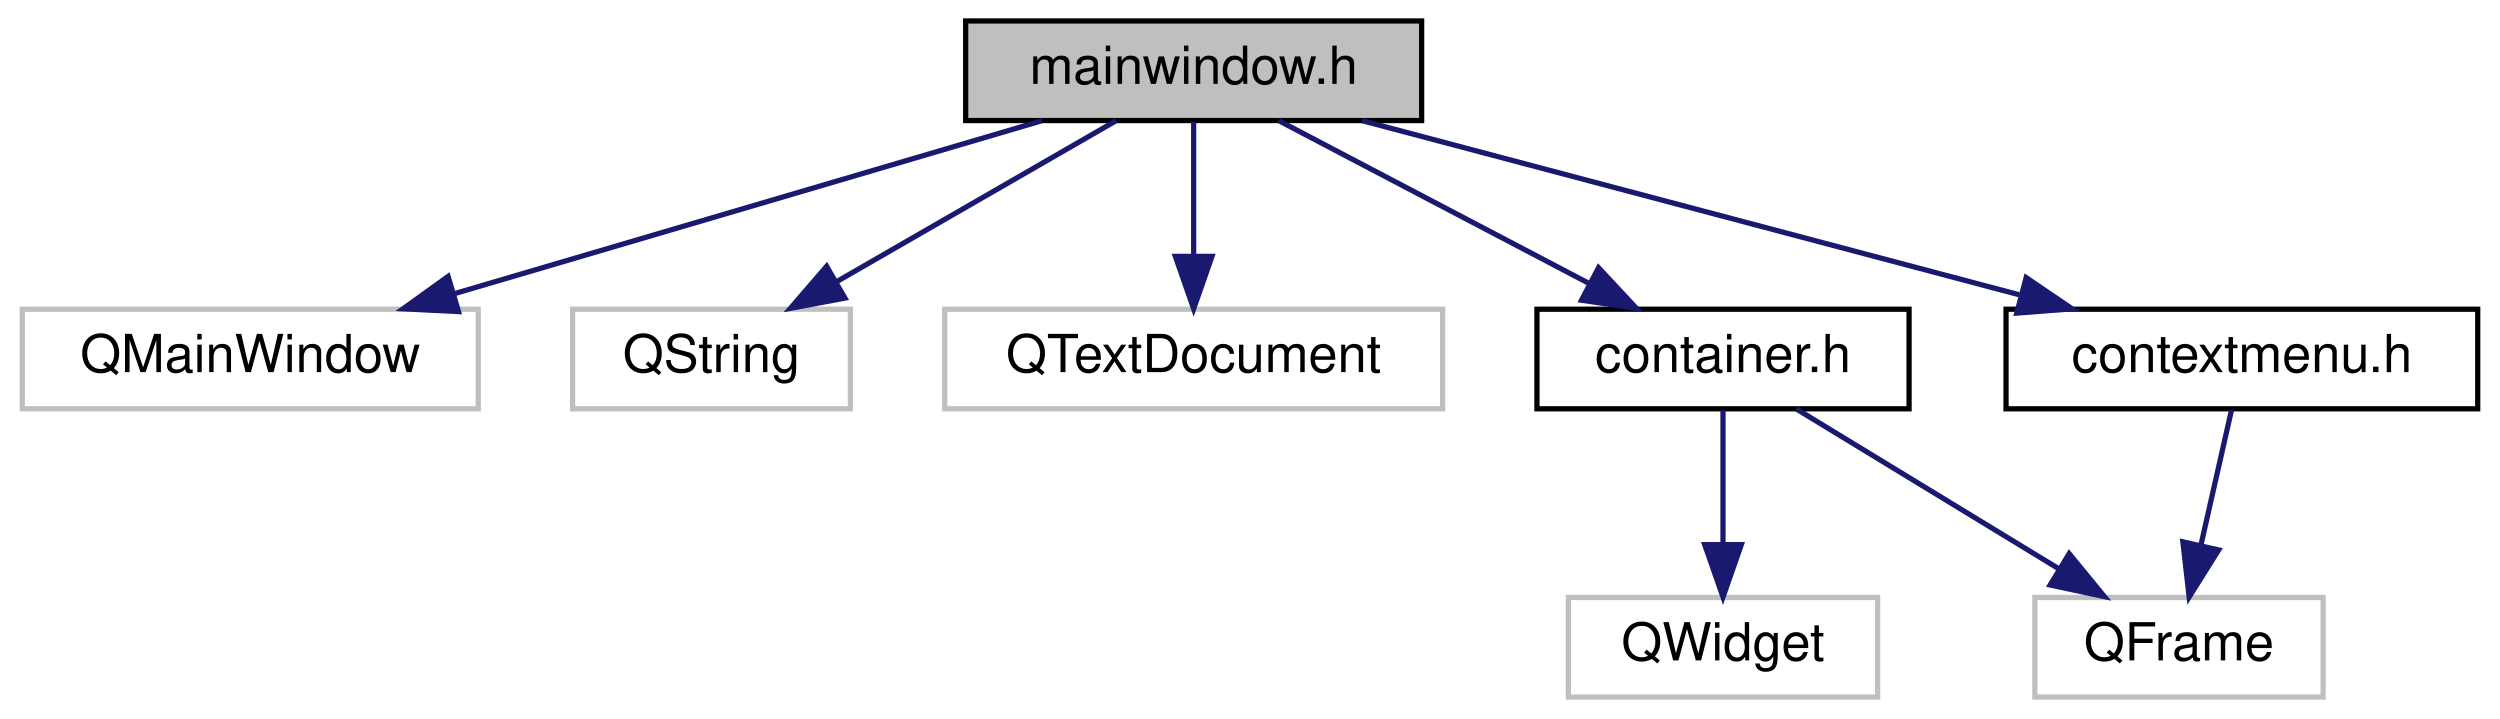
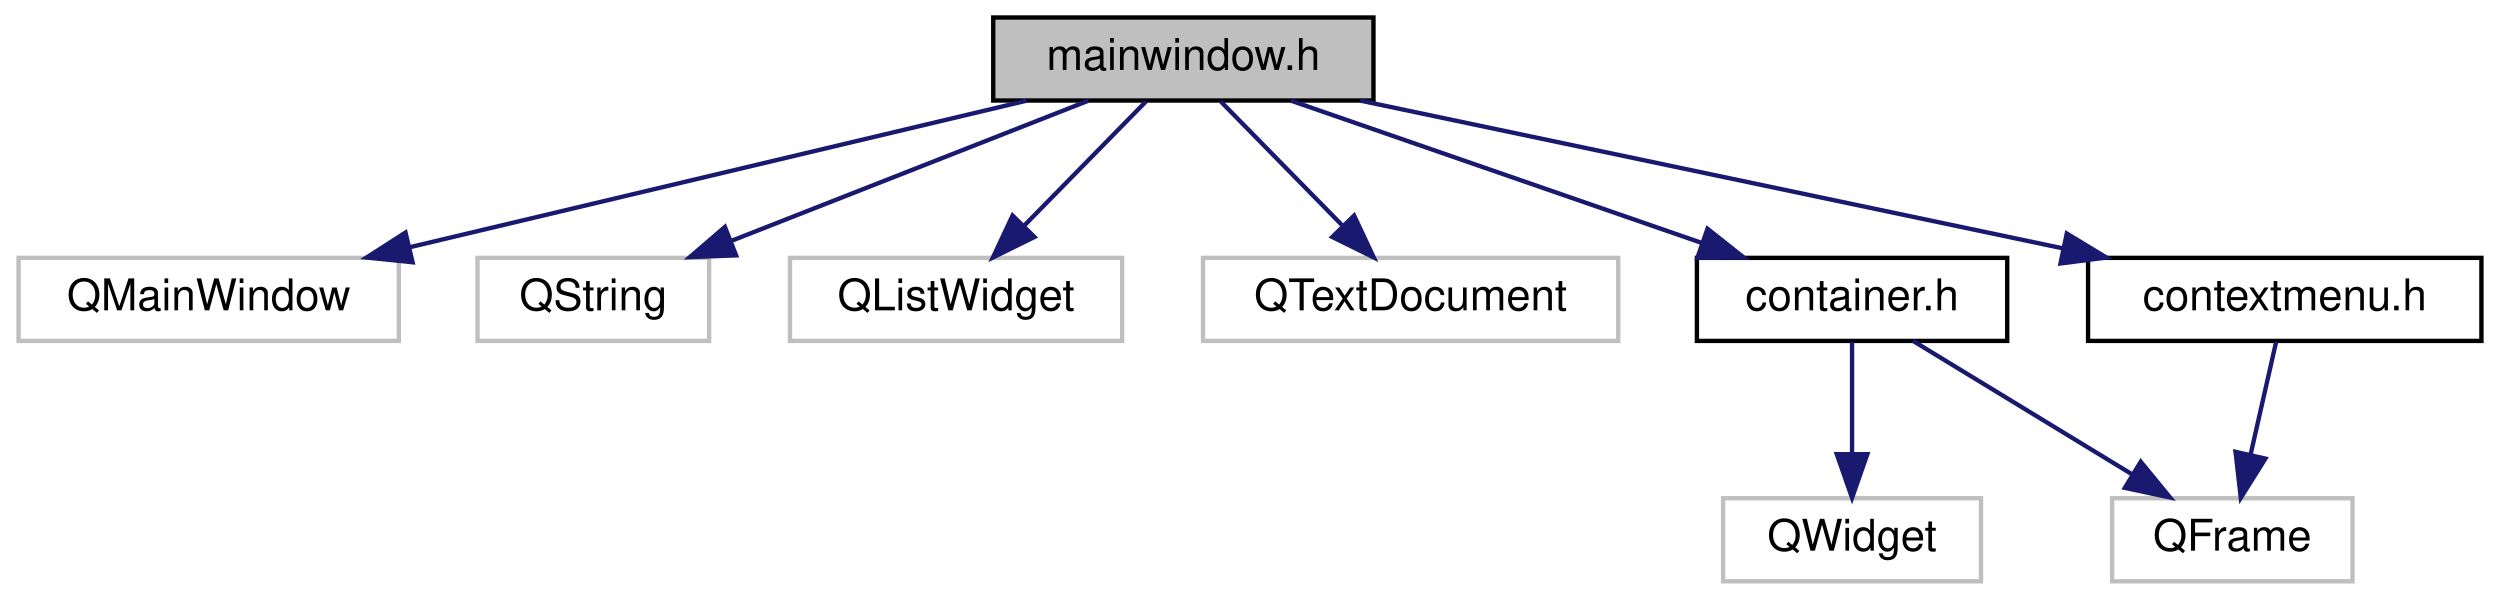
- <svg xmlns="http://www.w3.org/2000/svg" xmlns:xlink="http://www.w3.org/1999/xlink" width="477pt" height="137pt" viewBox="0.00 0.00 476.50 137.00">
+ <svg xmlns="http://www.w3.org/2000/svg" xmlns:xlink="http://www.w3.org/1999/xlink" width="572pt" height="137pt" viewBox="0.00 0.00 571.50 137.00">
  <g id="graph0" class="graph" transform="scale(1 1) rotate(0) translate(4 133)">
    <g id="node1" class="node">
      <g id="a_node1">
        <a xlink:title=" ">
-           <polygon fill="#bfbfbf" stroke="black" points="267,-129 180,-129 180,-110 267,-110 267,-129" />
-           <text text-anchor="middle" x="223.5" y="-117" font-family="Helvetica,sans-Serif" font-size="10.00">mainwindow.h</text>
+           <polygon fill="#bfbfbf" stroke="black" points="310,-129 223,-129 223,-110 310,-110 310,-129" />
+           <text text-anchor="middle" x="266.5" y="-117" font-family="Helvetica,sans-Serif" font-size="10.00">mainwindow.h</text>
        </a>
      </g>
    </g>
    <g id="node2" class="node">
      <g id="a_node2">
        <a xlink:title=" ">
          <polygon fill="none" stroke="#bfbfbf" points="87,-74 0,-74 0,-55 87,-55 87,-74" />
          <text text-anchor="middle" x="43.5" y="-62" font-family="Helvetica,sans-Serif" font-size="10.00">QMainWindow</text>
        </a>
      </g>
    </g>
    <g id="edge1" class="edge">
-       <path fill="none" stroke="midnightblue" d="M194.58,-109.98C164.23,-101.05 116.33,-86.94 82.62,-77.02" />
-       <polygon fill="midnightblue" stroke="midnightblue" points="83.23,-73.55 72.65,-74.08 81.25,-80.26 83.23,-73.55" />
+       <path fill="none" stroke="midnightblue" d="M230.67,-109.98C192.34,-100.87 131.42,-86.4 89.55,-76.45" />
+       <polygon fill="midnightblue" stroke="midnightblue" points="90.15,-72.99 79.61,-74.08 88.53,-79.8 90.15,-72.99" />
    </g>
    <g id="node3" class="node">
      <g id="a_node3">
        <a xlink:title=" ">
          <polygon fill="none" stroke="#bfbfbf" points="158,-74 105,-74 105,-55 158,-55 158,-74" />
          <text text-anchor="middle" x="131.5" y="-62" font-family="Helvetica,sans-Serif" font-size="10.00">QString</text>
        </a>
      </g>
    </g>
    <g id="edge2" class="edge">
-       <path fill="none" stroke="midnightblue" d="M208.72,-109.98C194.32,-101.69 172.19,-88.94 155.31,-79.22" />
-       <polygon fill="midnightblue" stroke="midnightblue" points="156.96,-76.13 146.55,-74.17 153.47,-82.19 156.96,-76.13" />
+       <path fill="none" stroke="midnightblue" d="M244.81,-109.98C222.7,-101.3 188.18,-87.75 163.05,-77.88" />
+       <polygon fill="midnightblue" stroke="midnightblue" points="164.17,-74.57 153.58,-74.17 161.61,-81.08 164.17,-74.57" />
    </g>
    <g id="node4" class="node">
      <g id="a_node4">
        <a xlink:title=" ">
-           <polygon fill="none" stroke="#bfbfbf" points="271,-74 176,-74 176,-55 271,-55 271,-74" />
-           <text text-anchor="middle" x="223.5" y="-62" font-family="Helvetica,sans-Serif" font-size="10.00">QTextDocument</text>
+           <polygon fill="none" stroke="#bfbfbf" points="252.5,-74 176.5,-74 176.5,-55 252.5,-55 252.5,-74" />
+           <text text-anchor="middle" x="214.5" y="-62" font-family="Helvetica,sans-Serif" font-size="10.00">QListWidget</text>
        </a>
      </g>
    </g>
    <g id="edge3" class="edge">
-       <path fill="none" stroke="midnightblue" d="M223.5,-109.75C223.5,-102.8 223.5,-92.85 223.5,-84.13" />
-       <polygon fill="midnightblue" stroke="midnightblue" points="227,-84.09 223.5,-74.09 220,-84.09 227,-84.09" />
+       <path fill="none" stroke="midnightblue" d="M257.91,-109.75C250.34,-102.03 239.12,-90.6 229.99,-81.28" />
+       <polygon fill="midnightblue" stroke="midnightblue" points="232.43,-78.78 222.93,-74.09 227.43,-83.68 232.43,-78.78" />
    </g>
    <g id="node5" class="node">
      <g id="a_node5">
-         <a xlink:href="container_8h.html" target="_top" xlink:title=" ">
-           <polygon fill="none" stroke="black" points="360,-74 289,-74 289,-55 360,-55 360,-74" />
-           <text text-anchor="middle" x="324.5" y="-62" font-family="Helvetica,sans-Serif" font-size="10.00">container.h</text>
+         <a xlink:title=" ">
+           <polygon fill="none" stroke="#bfbfbf" points="366,-74 271,-74 271,-55 366,-55 366,-74" />
+           <text text-anchor="middle" x="318.5" y="-62" font-family="Helvetica,sans-Serif" font-size="10.00">QTextDocument</text>
        </a>
      </g>
    </g>
    <g id="edge4" class="edge">
-       <path fill="none" stroke="midnightblue" d="M239.73,-109.98C255.68,-101.61 280.28,-88.7 298.88,-78.95" />
-       <polygon fill="midnightblue" stroke="midnightblue" points="300.75,-81.92 307.98,-74.17 297.5,-75.72 300.75,-81.92" />
+       <path fill="none" stroke="midnightblue" d="M275.09,-109.75C282.66,-102.03 293.88,-90.6 303.01,-81.28" />
+       <polygon fill="midnightblue" stroke="midnightblue" points="305.57,-83.68 310.07,-74.09 300.57,-78.78 305.57,-83.68" />
+     </g>
+     <g id="node6" class="node">
+       <g id="a_node6">
+         <a xlink:href="container_8h.html" target="_top" xlink:title=" ">
+           <polygon fill="none" stroke="black" points="455,-74 384,-74 384,-55 455,-55 455,-74" />
+           <text text-anchor="middle" x="419.5" y="-62" font-family="Helvetica,sans-Serif" font-size="10.00">container.h</text>
+         </a>
+       </g>
+     </g>
+     <g id="edge5" class="edge">
+       <path fill="none" stroke="midnightblue" d="M291.08,-109.98C316.55,-101.16 356.54,-87.31 385.13,-77.41" />
+       <polygon fill="midnightblue" stroke="midnightblue" points="386.42,-80.66 394.73,-74.08 384.13,-74.05 386.42,-80.66" />
+     </g>
+     <g id="node9" class="node">
+       <g id="a_node9">
+         <a xlink:href="contextmenu_8h.html" target="_top" xlink:title=" ">
+           <polygon fill="none" stroke="black" points="563.5,-74 473.5,-74 473.5,-55 563.5,-55 563.5,-74" />
+           <text text-anchor="middle" x="518.5" y="-62" font-family="Helvetica,sans-Serif" font-size="10.00">contextmenu.h</text>
+         </a>
+       </g>
+     </g>
+     <g id="edge8" class="edge">
+       <path fill="none" stroke="midnightblue" d="M306.99,-109.98C350.67,-100.8 420.31,-86.15 467.65,-76.19" />
+       <polygon fill="midnightblue" stroke="midnightblue" points="468.63,-79.57 477.69,-74.08 467.19,-72.72 468.63,-79.57" />
+     </g>
+     <g id="node7" class="node">
+       <g id="a_node7">
+         <a xlink:title=" ">
+           <polygon fill="none" stroke="#bfbfbf" points="449,-19 390,-19 390,0 449,0 449,-19" />
+           <text text-anchor="middle" x="419.5" y="-7" font-family="Helvetica,sans-Serif" font-size="10.00">QWidget</text>
+         </a>
+       </g>
+     </g>
+     <g id="edge6" class="edge">
+       <path fill="none" stroke="midnightblue" d="M419.5,-54.75C419.5,-47.8 419.5,-37.85 419.5,-29.13" />
+       <polygon fill="midnightblue" stroke="midnightblue" points="423,-29.09 419.5,-19.09 416,-29.09 423,-29.09" />
    </g>
    <g id="node8" class="node">
      <g id="a_node8">
-         <a xlink:href="contextmenu_8h.html" target="_top" xlink:title=" ">
-           <polygon fill="none" stroke="black" points="468.5,-74 378.5,-74 378.5,-55 468.5,-55 468.5,-74" />
-           <text text-anchor="middle" x="423.5" y="-62" font-family="Helvetica,sans-Serif" font-size="10.00">contextmenu.h</text>
+         <a xlink:title=" ">
+           <polygon fill="none" stroke="#bfbfbf" points="534,-19 479,-19 479,0 534,0 534,-19" />
+           <text text-anchor="middle" x="506.5" y="-7" font-family="Helvetica,sans-Serif" font-size="10.00">QFrame</text>
        </a>
      </g>
    </g>
    <g id="edge7" class="edge">
-       <path fill="none" stroke="midnightblue" d="M255.63,-109.98C289.65,-100.97 343.5,-86.7 381,-76.76" />
-       <polygon fill="midnightblue" stroke="midnightblue" points="382.34,-80.03 391.11,-74.08 380.55,-73.26 382.34,-80.03" />
+       <path fill="none" stroke="midnightblue" d="M433.48,-54.98C446.97,-46.77 467.63,-34.18 483.54,-24.49" />
+       <polygon fill="midnightblue" stroke="midnightblue" points="485.55,-27.36 492.27,-19.17 481.91,-21.38 485.55,-27.36" />
    </g>
-     <g id="node6" class="node">
-       <g id="a_node6">
-         <a xlink:title=" ">
-           <polygon fill="none" stroke="#bfbfbf" points="354,-19 295,-19 295,0 354,0 354,-19" />
-           <text text-anchor="middle" x="324.5" y="-7" font-family="Helvetica,sans-Serif" font-size="10.00">QWidget</text>
-         </a>
-       </g>
-     </g>
-     <g id="edge5" class="edge">
-       <path fill="none" stroke="midnightblue" d="M324.5,-54.75C324.5,-47.8 324.5,-37.85 324.5,-29.13" />
-       <polygon fill="midnightblue" stroke="midnightblue" points="328,-29.09 324.5,-19.09 321,-29.09 328,-29.09" />
-     </g>
-     <g id="node7" class="node">
-       <g id="a_node7">
-         <a xlink:title=" ">
-           <polygon fill="none" stroke="#bfbfbf" points="439,-19 384,-19 384,0 439,0 439,-19" />
-           <text text-anchor="middle" x="411.5" y="-7" font-family="Helvetica,sans-Serif" font-size="10.00">QFrame</text>
-         </a>
-       </g>
-     </g>
-     <g id="edge6" class="edge">
-       <path fill="none" stroke="midnightblue" d="M338.48,-54.98C351.97,-46.77 372.63,-34.18 388.54,-24.49" />
-       <polygon fill="midnightblue" stroke="midnightblue" points="390.55,-27.36 397.27,-19.17 386.91,-21.38 390.55,-27.36" />
-     </g>
-     <g id="edge8" class="edge">
-       <path fill="none" stroke="midnightblue" d="M421.52,-54.75C419.93,-47.72 417.64,-37.62 415.65,-28.84" />
-       <polygon fill="midnightblue" stroke="midnightblue" points="419.07,-28.07 413.44,-19.09 412.24,-29.62 419.07,-28.07" />
+     <g id="edge9" class="edge">
+       <path fill="none" stroke="midnightblue" d="M516.52,-54.75C514.93,-47.72 512.64,-37.62 510.65,-28.84" />
+       <polygon fill="midnightblue" stroke="midnightblue" points="514.07,-28.07 508.44,-19.09 507.24,-29.62 514.07,-28.07" />
    </g>
  </g>
</svg>
